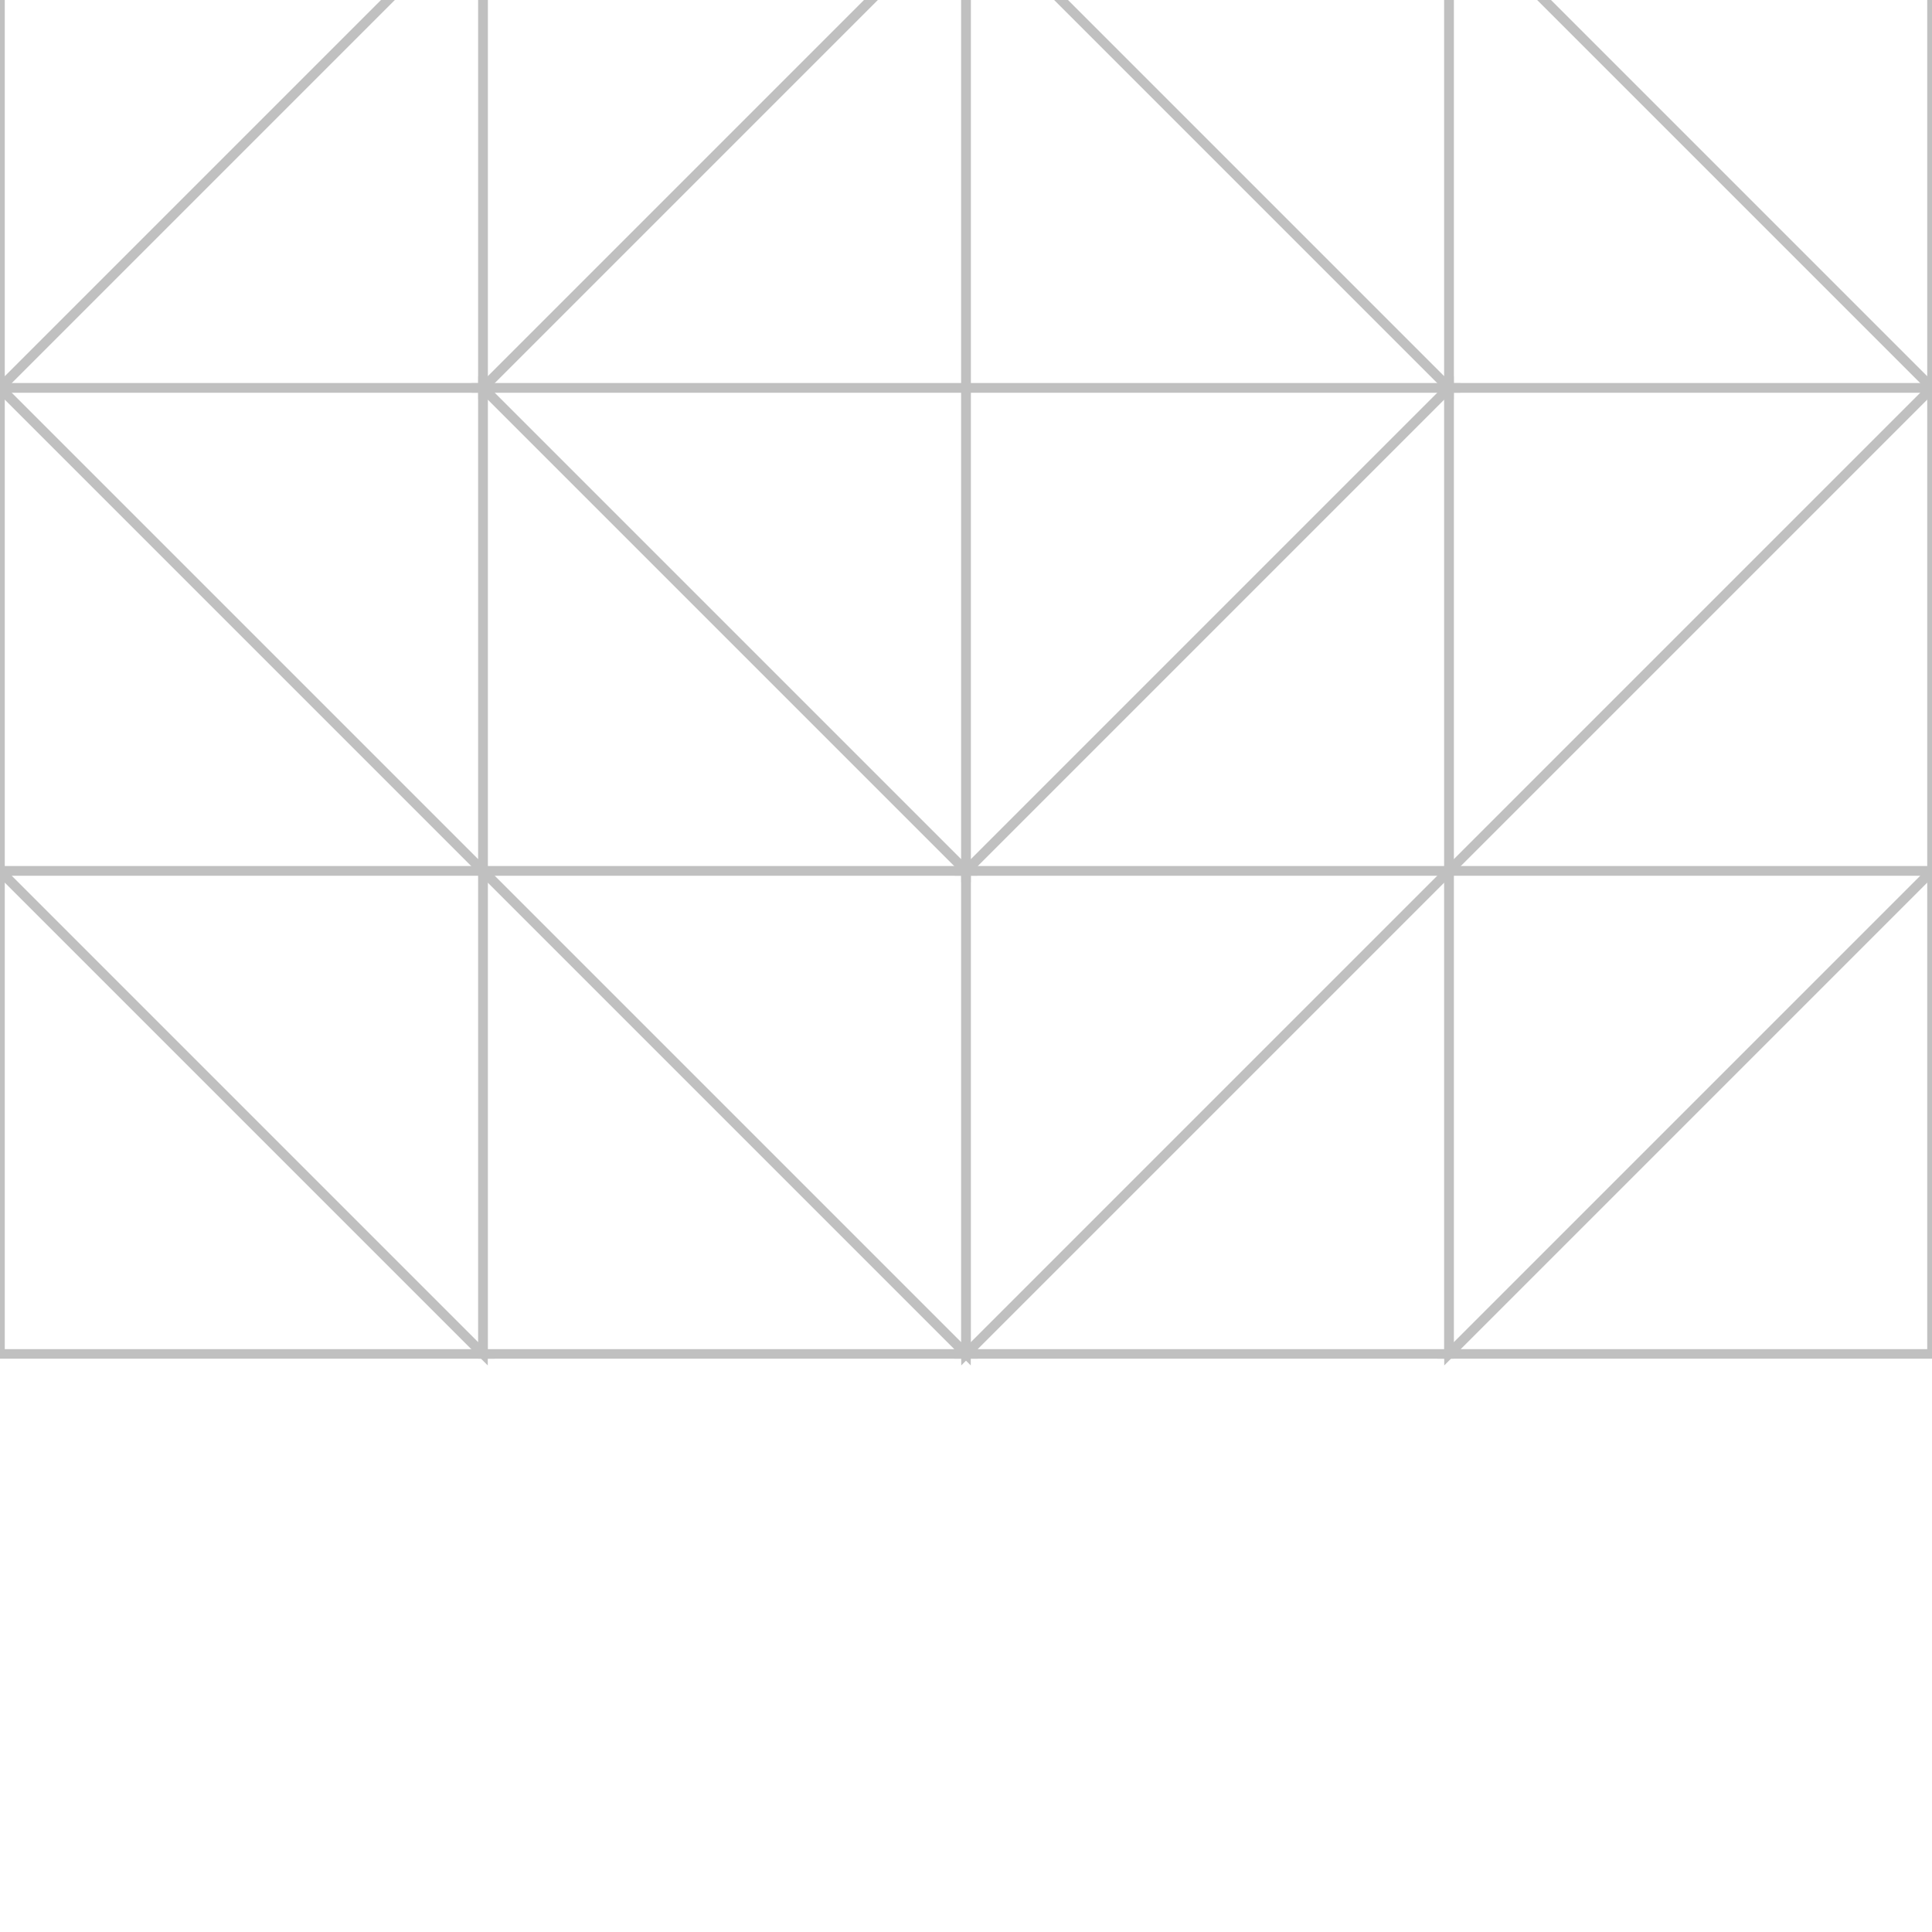
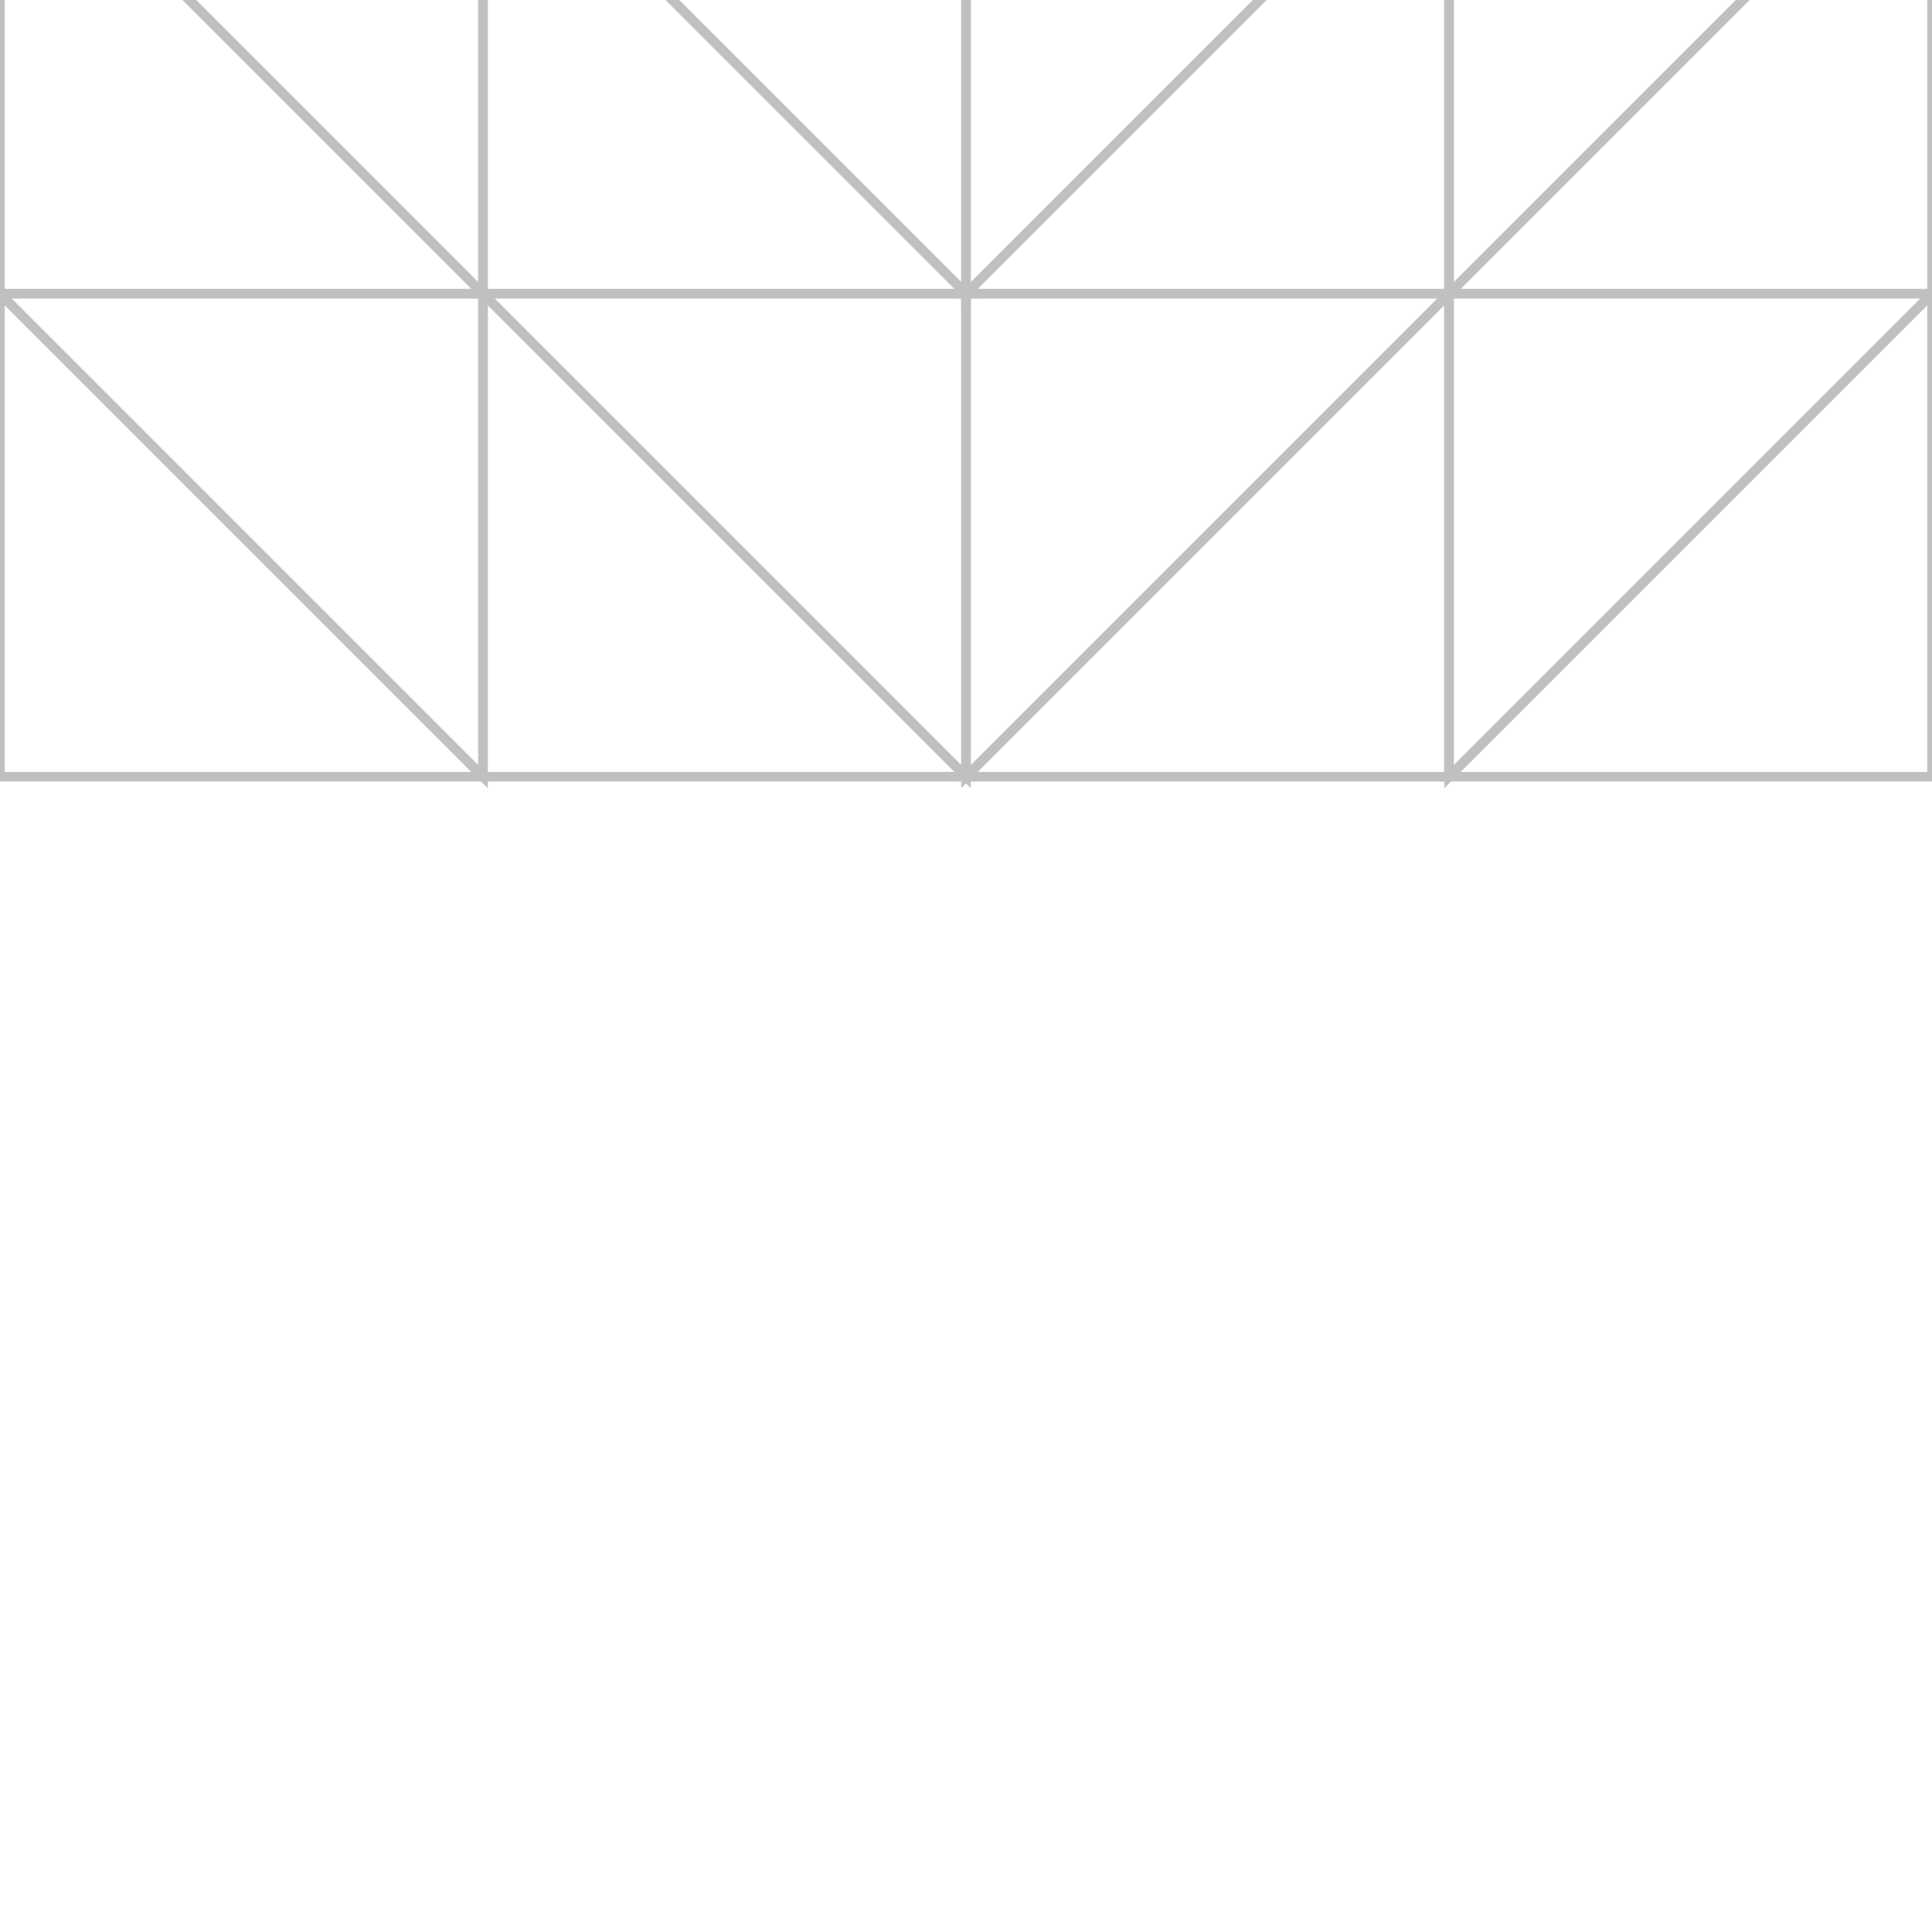
- <svg xmlns="http://www.w3.org/2000/svg" width="9in" height="9in" viewBox="0 0 810 810" id="svg2" version="1.1">
+ <svg xmlns="http://www.w3.org/2000/svg" width="9in" height="9in" viewBox="0 242 810 810" id="svg2" version="1.1">
  <defs id="defs4" />
  <g id="g12152" transform="translate(0,-242.3622)">
    <g style="stroke:#c0c0c0;stroke-opacity:1;fill:none;stroke-width:4;stroke-miterlimit:4;stroke-dasharray:none" id="group1">
      <path style="fill:none;fill-opacity:1;stroke:#c0c0c0;stroke-width:4;stroke-miterlimit:4;stroke-dasharray:none;stroke-opacity:1" d="m 405,607.5 0,-202.5 -202.5,0 z" id="path10516" image-id="replaceme1" />
      <path style="fill:none;fill-opacity:1;stroke:#c0c0c0;stroke-width:4;stroke-miterlimit:4;stroke-dasharray:none;stroke-opacity:1" d="m 405,607.5 0,-202.5 202.5,0 z" id="path10520" image-id="replaceme1" />
      <path style="fill:none;fill-opacity:1;stroke:#c0c0c0;stroke-width:4;stroke-miterlimit:4;stroke-dasharray:none;stroke-opacity:1" d="m 405,202.5 0,202.5 -202.5,0 z" id="path10532" image-id="replaceme1" />
      <path style="fill:none;fill-opacity:1;stroke:#c0c0c0;stroke-width:4;stroke-miterlimit:4;stroke-dasharray:none;stroke-opacity:1" d="m 405,202.5 0,202.5 202.5,0 z" id="path10536" image-id="replaceme1" />
      <path image-id="replaceme1" id="rect9953" d="m 202.5,810 0,-202.5 -202.5,0 z" style="fill:none;fill-opacity:1;stroke:#c0c0c0;stroke-width:4;stroke-miterlimit:4;stroke-dasharray:none;stroke-opacity:1" />
      <path style="fill:none;fill-opacity:1;stroke:#c0c0c0;stroke-width:4;stroke-miterlimit:4;stroke-dasharray:none;stroke-opacity:1" d="m 202.5,607.5 0,202.5 202.5,0 z" id="path10498" image-id="replaceme1" />
      <path style="fill:none;fill-opacity:1;stroke:#c0c0c0;stroke-width:4;stroke-miterlimit:4;stroke-dasharray:none;stroke-opacity:1" d="m 607.5,607.5 0,202.5 -202.5,0 z" id="path10502" image-id="replaceme1" />
      <path id="path10506" image-id="replaceme1" d="m 607.5,810 0,-202.5 202.5,0 z" style="fill:none;fill-opacity:1;stroke:#c0c0c0;stroke-width:4;stroke-miterlimit:4;stroke-dasharray:none;stroke-opacity:1" />
      <path id="path10512" image-id="replaceme1" d="m 0,405 0,202.5 202.5,0 z" style="fill:none;fill-opacity:1;stroke:#c0c0c0;stroke-width:4;stroke-miterlimit:4;stroke-dasharray:none;stroke-opacity:1" />
      <path id="path10524" image-id="replaceme1" d="m 810,405 0,202.5 -202.5,0 z" style="fill:none;fill-opacity:1;stroke:#c0c0c0;stroke-width:4;stroke-miterlimit:4;stroke-dasharray:none;stroke-opacity:1" />
      <path id="path10528" image-id="replaceme1" d="m 0,405 0,-202.5 202.5,0 z" style="fill:none;fill-opacity:1;stroke:#c0c0c0;stroke-width:4;stroke-miterlimit:4;stroke-dasharray:none;stroke-opacity:1" />
      <path id="path10540" image-id="replaceme1" d="m 810,405 0,-202.5 -202.5,0 z" style="fill:none;fill-opacity:1;stroke:#c0c0c0;stroke-width:4;stroke-miterlimit:4;stroke-dasharray:none;stroke-opacity:1" />
      <path id="path10542" image-id="replaceme1" d="m 202.5,-1e-4 0,202.5 -202.5,0 z" style="fill:none;fill-opacity:1;stroke:#c0c0c0;stroke-width:4;stroke-miterlimit:4;stroke-dasharray:none;stroke-opacity:1" />
      <path style="fill:none;fill-opacity:1;stroke:#c0c0c0;stroke-width:4;stroke-miterlimit:4;stroke-dasharray:none;stroke-opacity:1" d="m 202.5,202.5 0,-202.5 202.5,0 z" id="path10546" image-id="replaceme1" />
      <path style="fill:none;fill-opacity:1;stroke:#c0c0c0;stroke-width:4;stroke-miterlimit:4;stroke-dasharray:none;stroke-opacity:1" d="m 607.5,202.5 0,-202.5 -202.5,0 z" id="path10550" image-id="replaceme1" />
      <path id="path10554" image-id="replaceme1" d="m 607.5,-1e-4 0,202.5 202.5,0 z" style="fill:none;fill-opacity:1;stroke:#c0c0c0;stroke-width:4;stroke-miterlimit:4;stroke-dasharray:none;stroke-opacity:1" />
    </g>
    <g style="stroke:#c0c0c0;stroke-opacity:1;fill:none;stroke-width:4;stroke-miterlimit:4;stroke-dasharray:none" id="group2">
      <path id="path10500" image-id="replaceme2" d="m 405,810 0,-202.5 -202.5,0 z" style="fill:none;fill-opacity:1;stroke:#c0c0c0;stroke-width:4;stroke-miterlimit:4;stroke-dasharray:none;stroke-opacity:1" />
      <path id="path10504" image-id="replaceme2" d="m 405,810 0,-202.5 202.5,0 z" style="fill:none;fill-opacity:1;stroke:#c0c0c0;stroke-width:4;stroke-miterlimit:4;stroke-dasharray:none;stroke-opacity:1" />
      <path style="fill:none;fill-opacity:1;stroke:#c0c0c0;stroke-width:4;stroke-miterlimit:4;stroke-dasharray:none;stroke-opacity:1" d="m 202.5,607.5 0,-202.5 -202.5,0 z" id="path10510" image-id="replaceme2" />
      <path id="path10514" image-id="replaceme2" d="m 202.5,405 0,202.5 202.5,0 z" style="fill:none;fill-opacity:1;stroke:#c0c0c0;stroke-width:4;stroke-miterlimit:4;stroke-dasharray:none;stroke-opacity:1" />
      <path id="path10518" image-id="replaceme2" d="m 607.5,405 0,202.5 -202.5,0 z" style="fill:none;fill-opacity:1;stroke:#c0c0c0;stroke-width:4;stroke-miterlimit:4;stroke-dasharray:none;stroke-opacity:1" />
      <path style="fill:none;fill-opacity:1;stroke:#c0c0c0;stroke-width:4;stroke-miterlimit:4;stroke-dasharray:none;stroke-opacity:1" d="m 607.5,607.5 0,-202.5 202.5,0 z" id="path10522" image-id="replaceme2" />
      <path style="fill:none;fill-opacity:1;stroke:#c0c0c0;stroke-width:4;stroke-miterlimit:4;stroke-dasharray:none;stroke-opacity:1" d="m 202.5,202.5 0,202.5 -202.5,0 z" id="path10526" image-id="replaceme2" />
      <path id="path10530" image-id="replaceme2" d="m 202.5,405 0,-202.5 202.5,0 z" style="fill:none;fill-opacity:1;stroke:#c0c0c0;stroke-width:4;stroke-miterlimit:4;stroke-dasharray:none;stroke-opacity:1" />
      <path id="path10534" image-id="replaceme2" d="m 607.5,405 0,-202.5 -202.5,0 z" style="fill:none;fill-opacity:1;stroke:#c0c0c0;stroke-width:4;stroke-miterlimit:4;stroke-dasharray:none;stroke-opacity:1" />
      <path style="fill:none;fill-opacity:1;stroke:#c0c0c0;stroke-width:4;stroke-miterlimit:4;stroke-dasharray:none;stroke-opacity:1" d="m 607.5,202.5 0,202.5 202.5,0 z" id="path10538" image-id="replaceme2" />
      <path id="path10548" image-id="replaceme2" d="m 405,-1e-4 0,202.5 -202.5,0 z" style="fill:none;fill-opacity:1;stroke:#c0c0c0;stroke-width:4;stroke-miterlimit:4;stroke-dasharray:none;stroke-opacity:1" />
      <path id="path10552" image-id="replaceme2" d="m 405,-1e-4 0,202.5 202.5,0 z" style="fill:none;fill-opacity:1;stroke:#c0c0c0;stroke-width:4;stroke-miterlimit:4;stroke-dasharray:none;stroke-opacity:1" />
    </g>
    <g style="stroke:#c0c0c0;stroke-opacity:1;fill:none;stroke-width:4;stroke-miterlimit:4;stroke-dasharray:none" id="group3">
      <path style="fill:none;fill-opacity:1;stroke:#c0c0c0;stroke-width:4;stroke-miterlimit:4;stroke-dasharray:none;stroke-opacity:1" d="M 0,607.5 0,810 202.5,810 Z" id="path10496" image-id="replaceme3" />
      <path style="fill:none;fill-opacity:1;stroke:#c0c0c0;stroke-width:4;stroke-miterlimit:4;stroke-dasharray:none;stroke-opacity:1" d="m 810,607.5 0,202.5 -202.5,0 z" id="path10508" image-id="replaceme3" />
      <path style="fill:none;fill-opacity:1;stroke:#c0c0c0;stroke-width:4;stroke-miterlimit:4;stroke-dasharray:none;stroke-opacity:1" d="m 0,202.5 0,-202.5 202.5,0 z" id="path10544" image-id="replaceme3" />
      <path style="fill:none;fill-opacity:1;stroke:#c0c0c0;stroke-width:4;stroke-miterlimit:4;stroke-dasharray:none;stroke-opacity:1" d="m 810,202.5 0,-202.5 -202.5,0 z" id="path10556" image-id="replaceme3" />
    </g>
  </g>
</svg>
